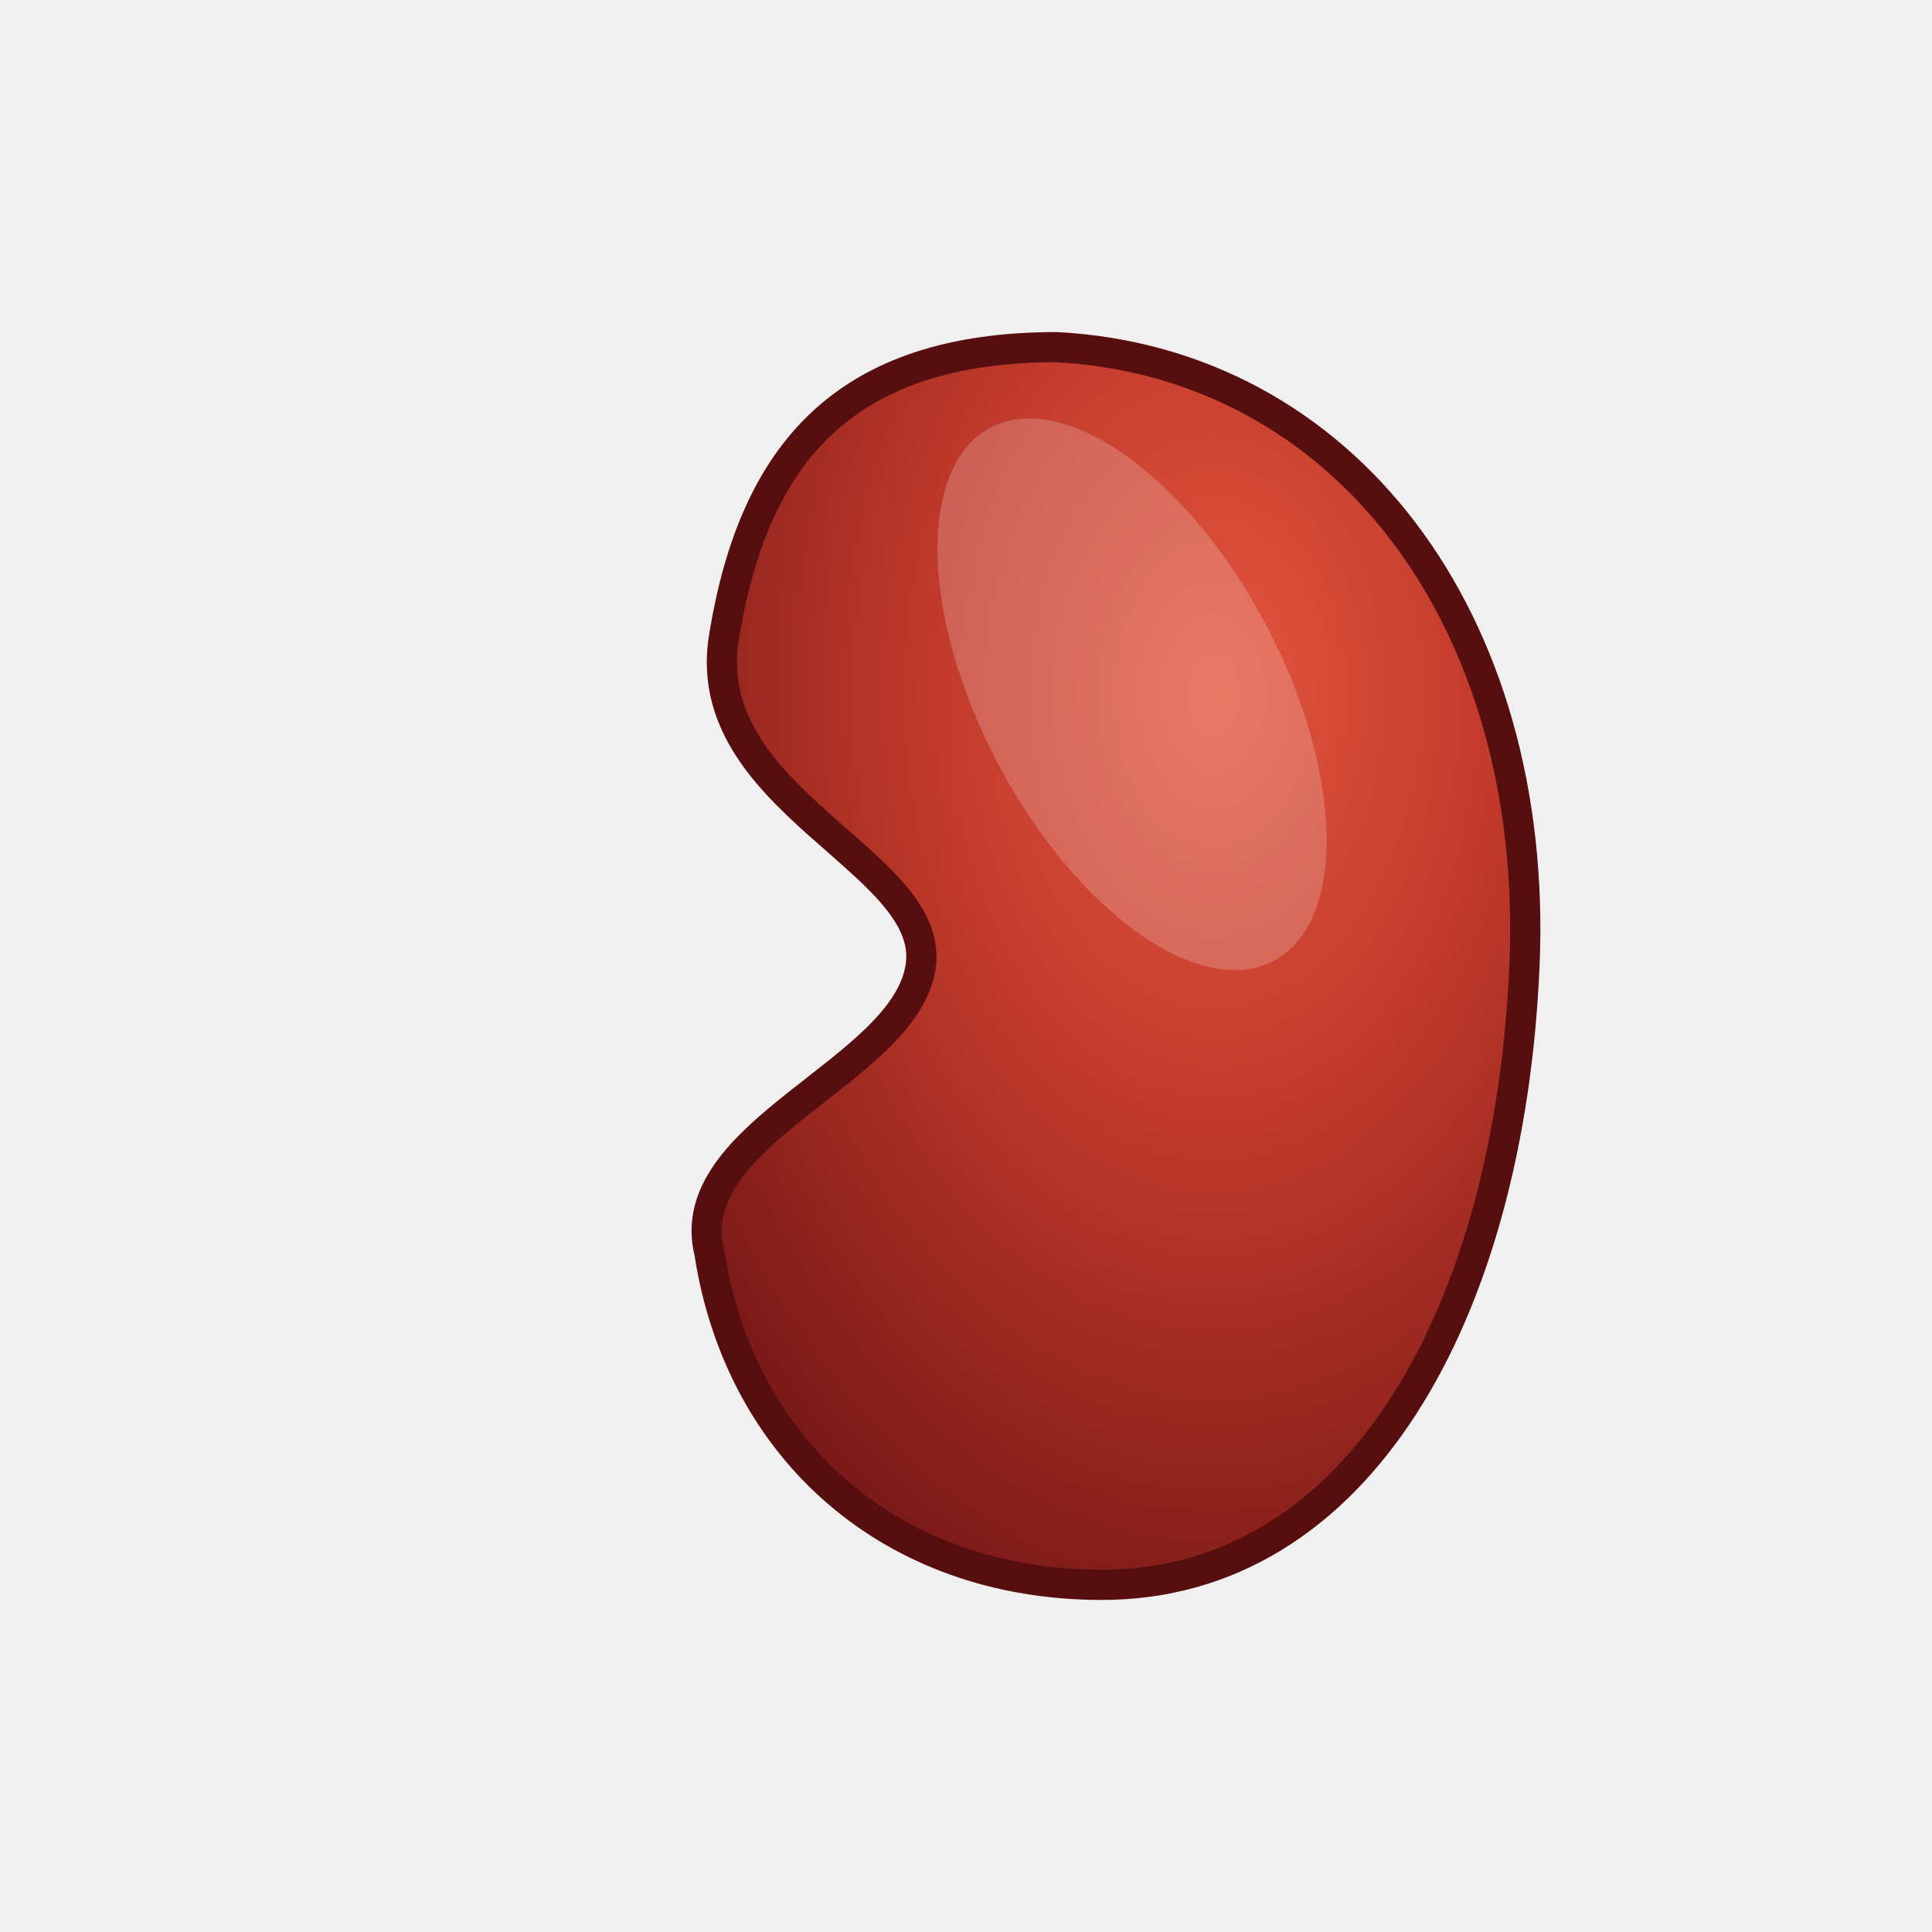
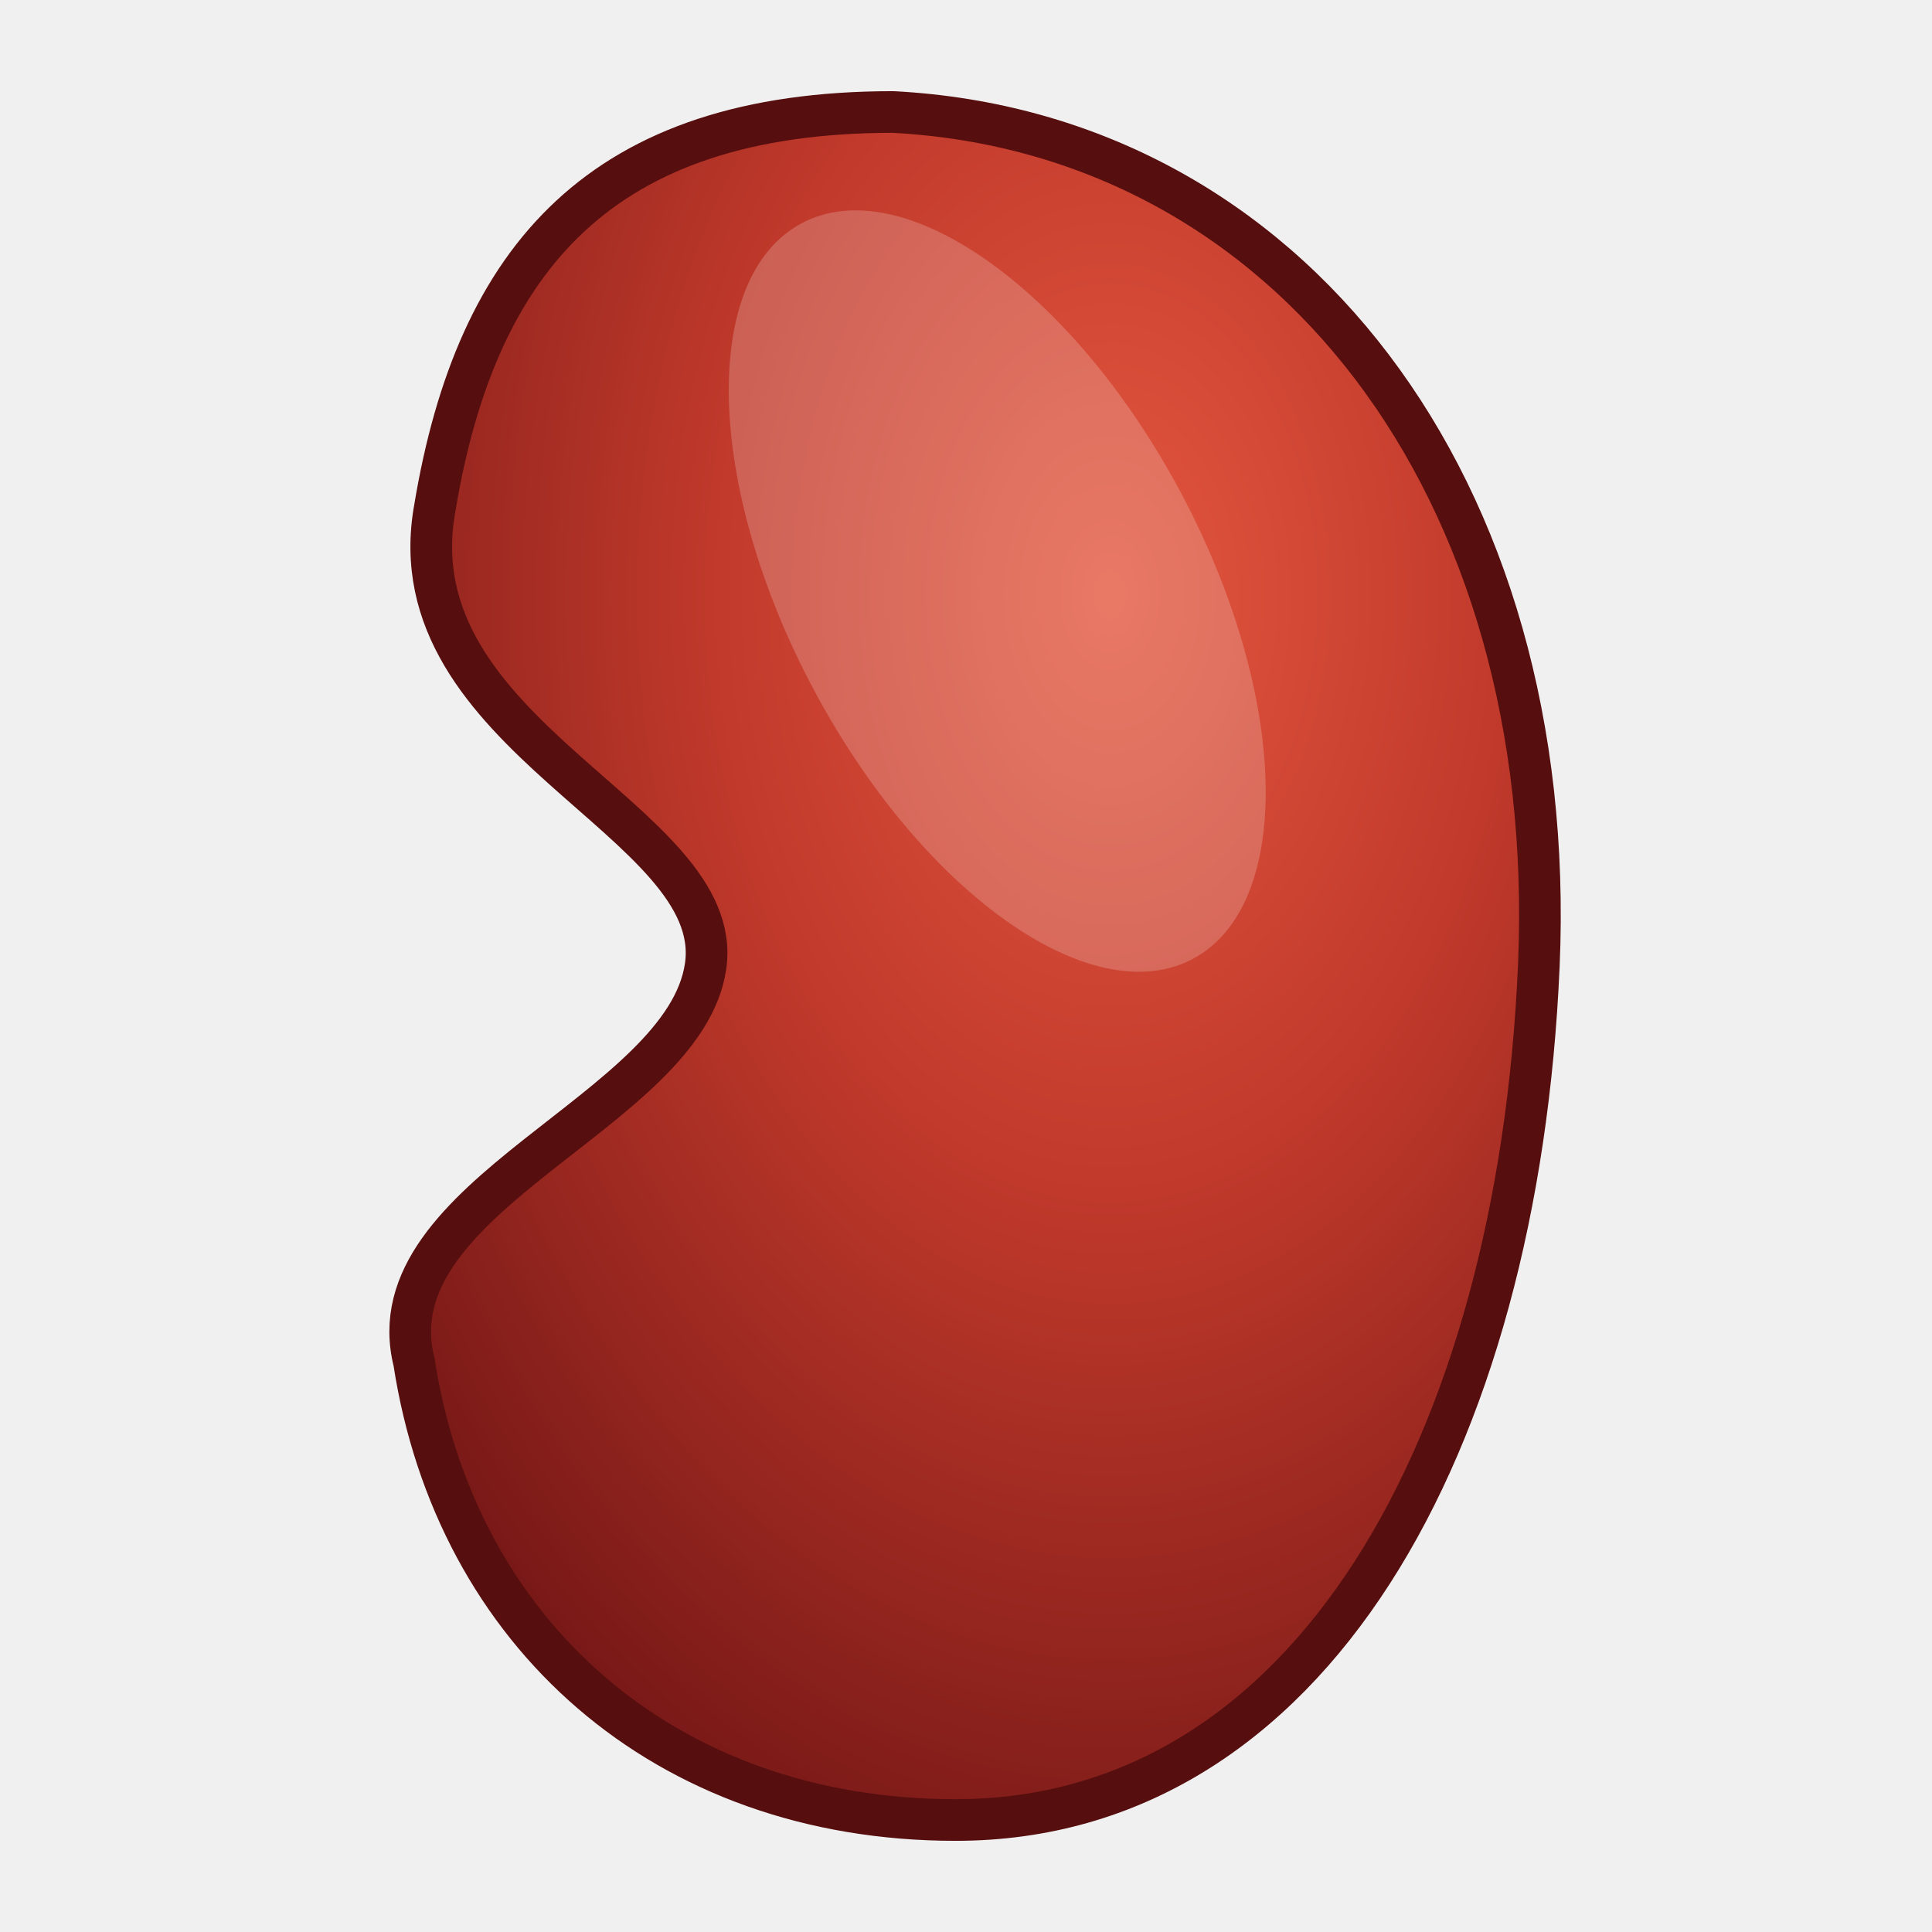
<svg xmlns="http://www.w3.org/2000/svg" viewBox="0 0 256 256">
  <defs>
    <radialGradient id="bean" cx="62%" cy="28%" r="85%">
      <stop offset="0%" stop-color="#E4573F" />
      <stop offset="42%" stop-color="#C0392B" />
      <stop offset="100%" stop-color="#6E1414" />
    </radialGradient>
  </defs>
-   <g>
+   <g transform="translate(128,128) scale(1.38) translate(-147,-128)">
    <path d="       M 140 46       C 178 48, 204 82, 202 128       C 200 174, 180 210, 146 210       C 118 210, 98 192, 94 166       C 90 150, 120 142, 122 128       C 124 114, 92 106, 96 84       C 100 60, 112 46, 140 46 Z" fill="url(#bean)" stroke="#560E0E" stroke-width="4" />
    <ellipse cx="150" cy="92" rx="20" ry="40" fill="#FFFFFF" opacity="0.20" transform="rotate(-28 150 92)" />
  </g>
</svg>
